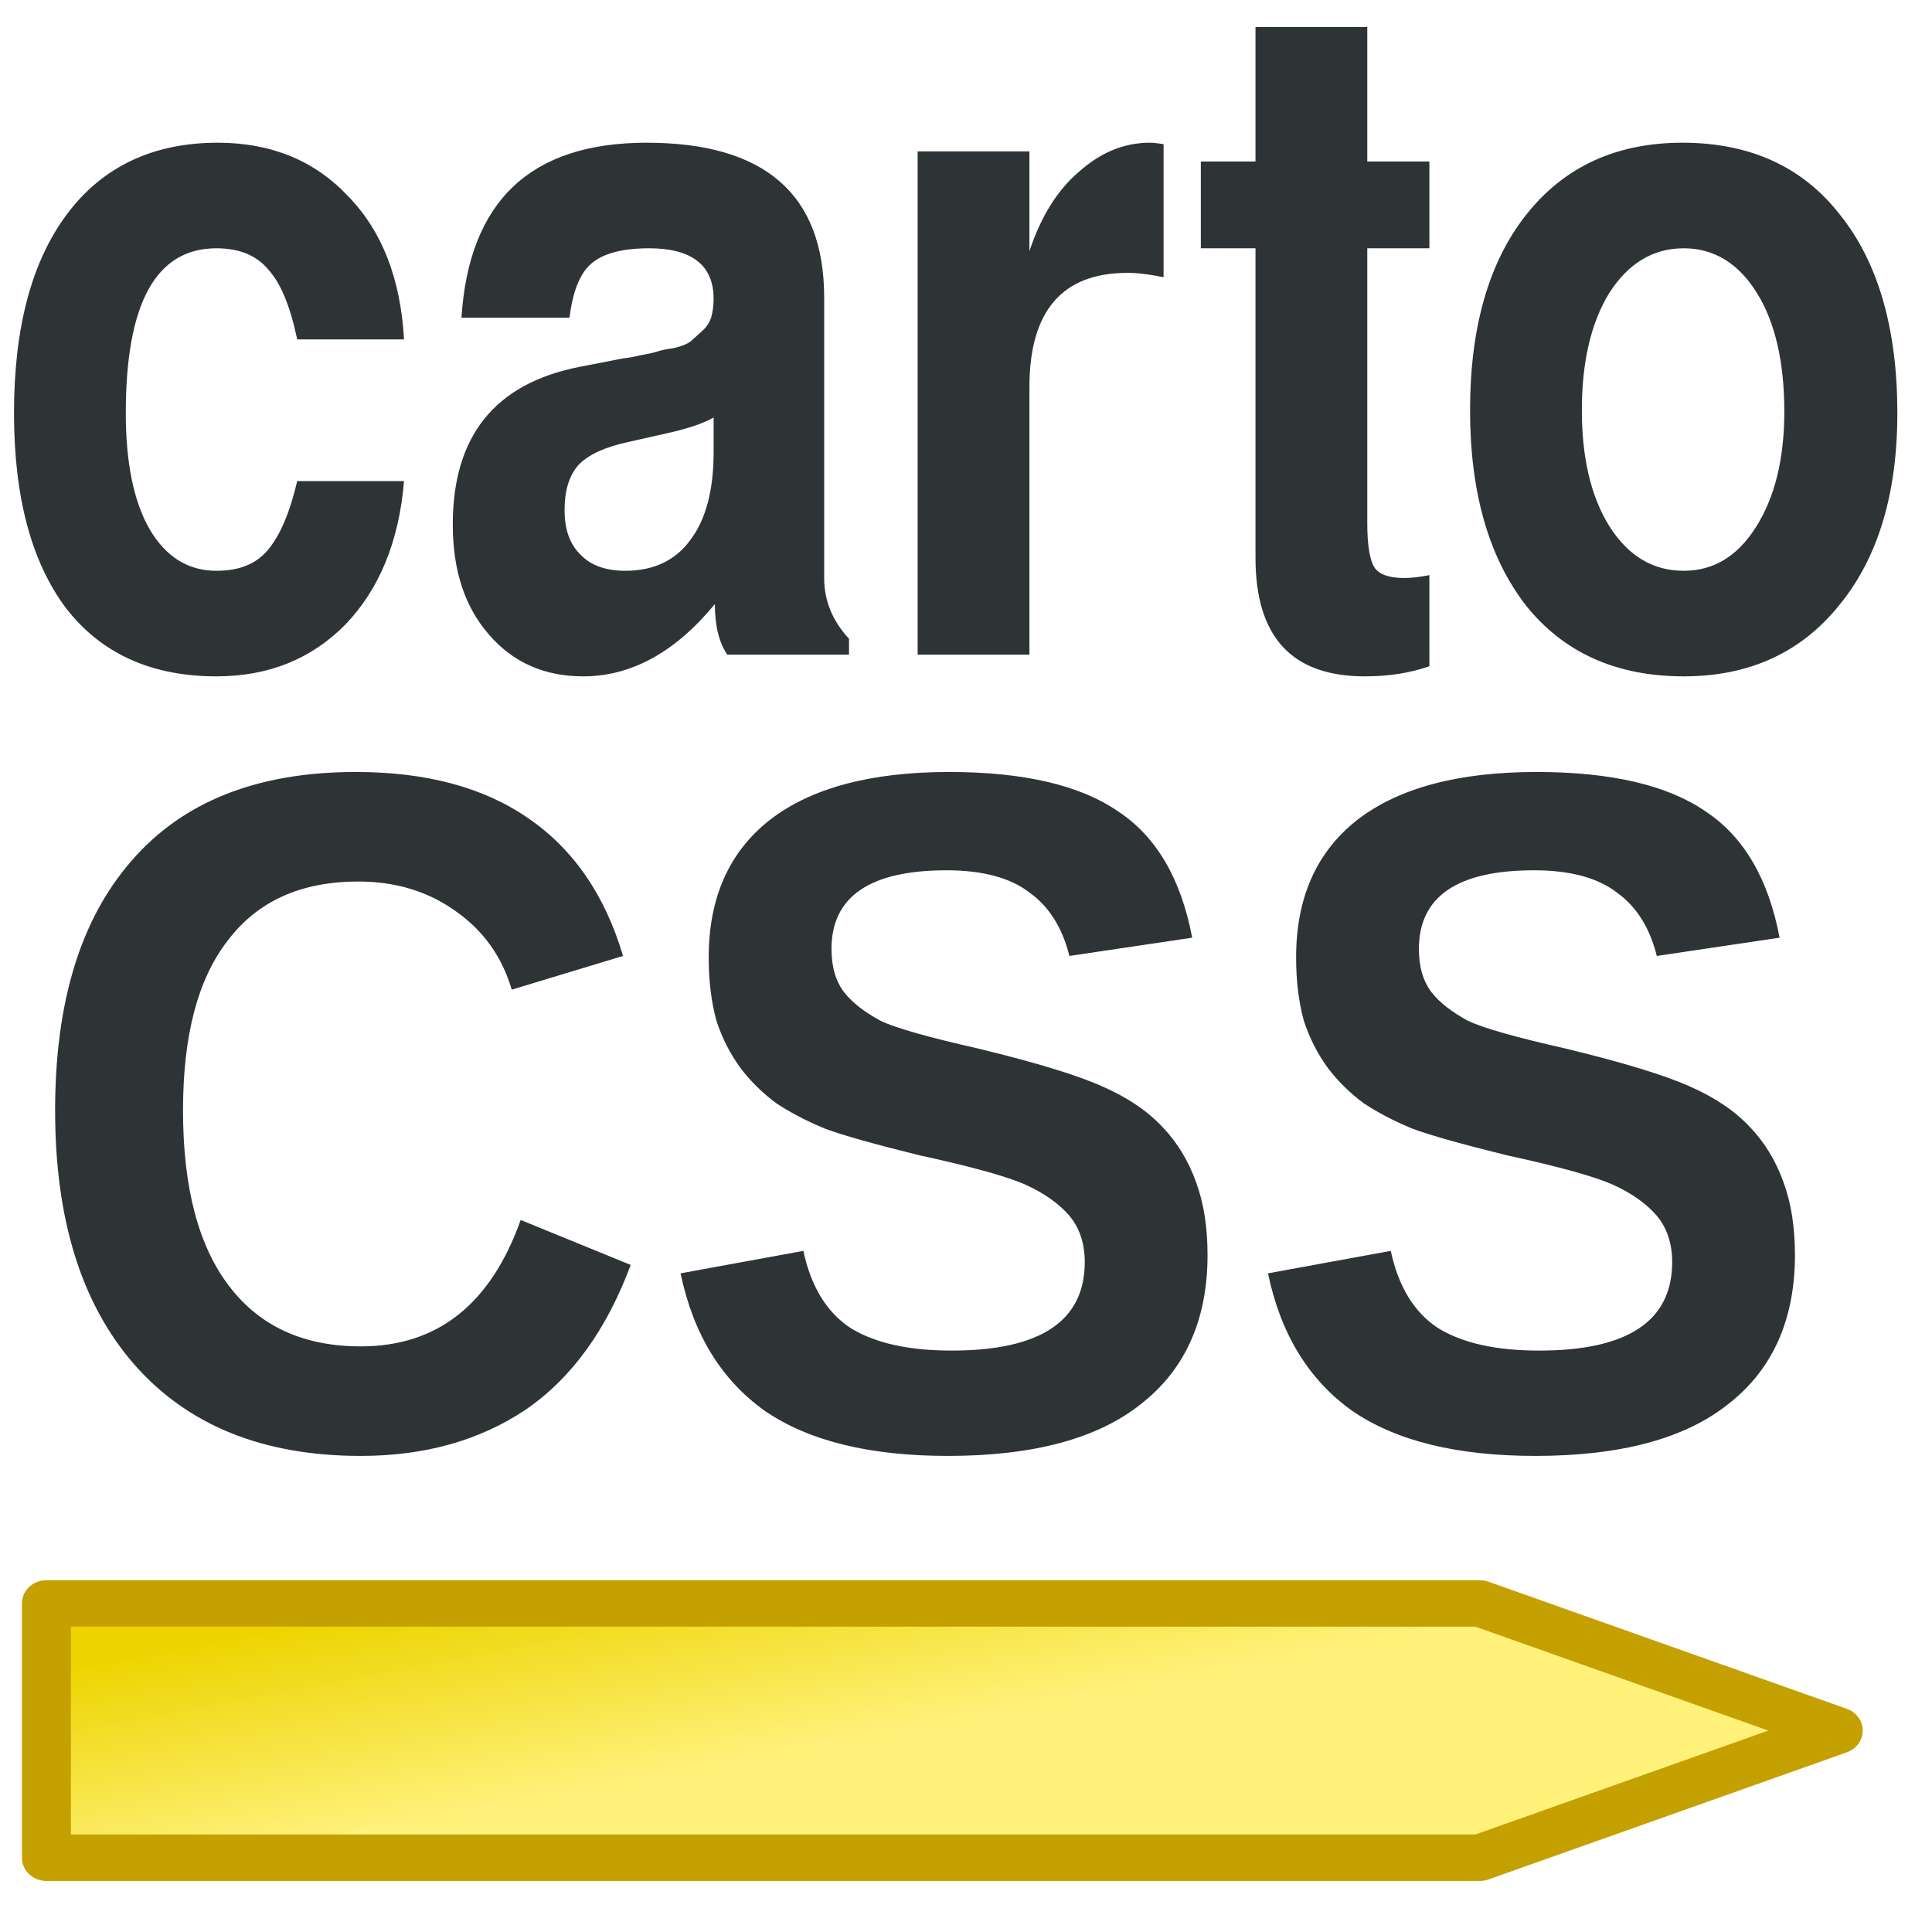
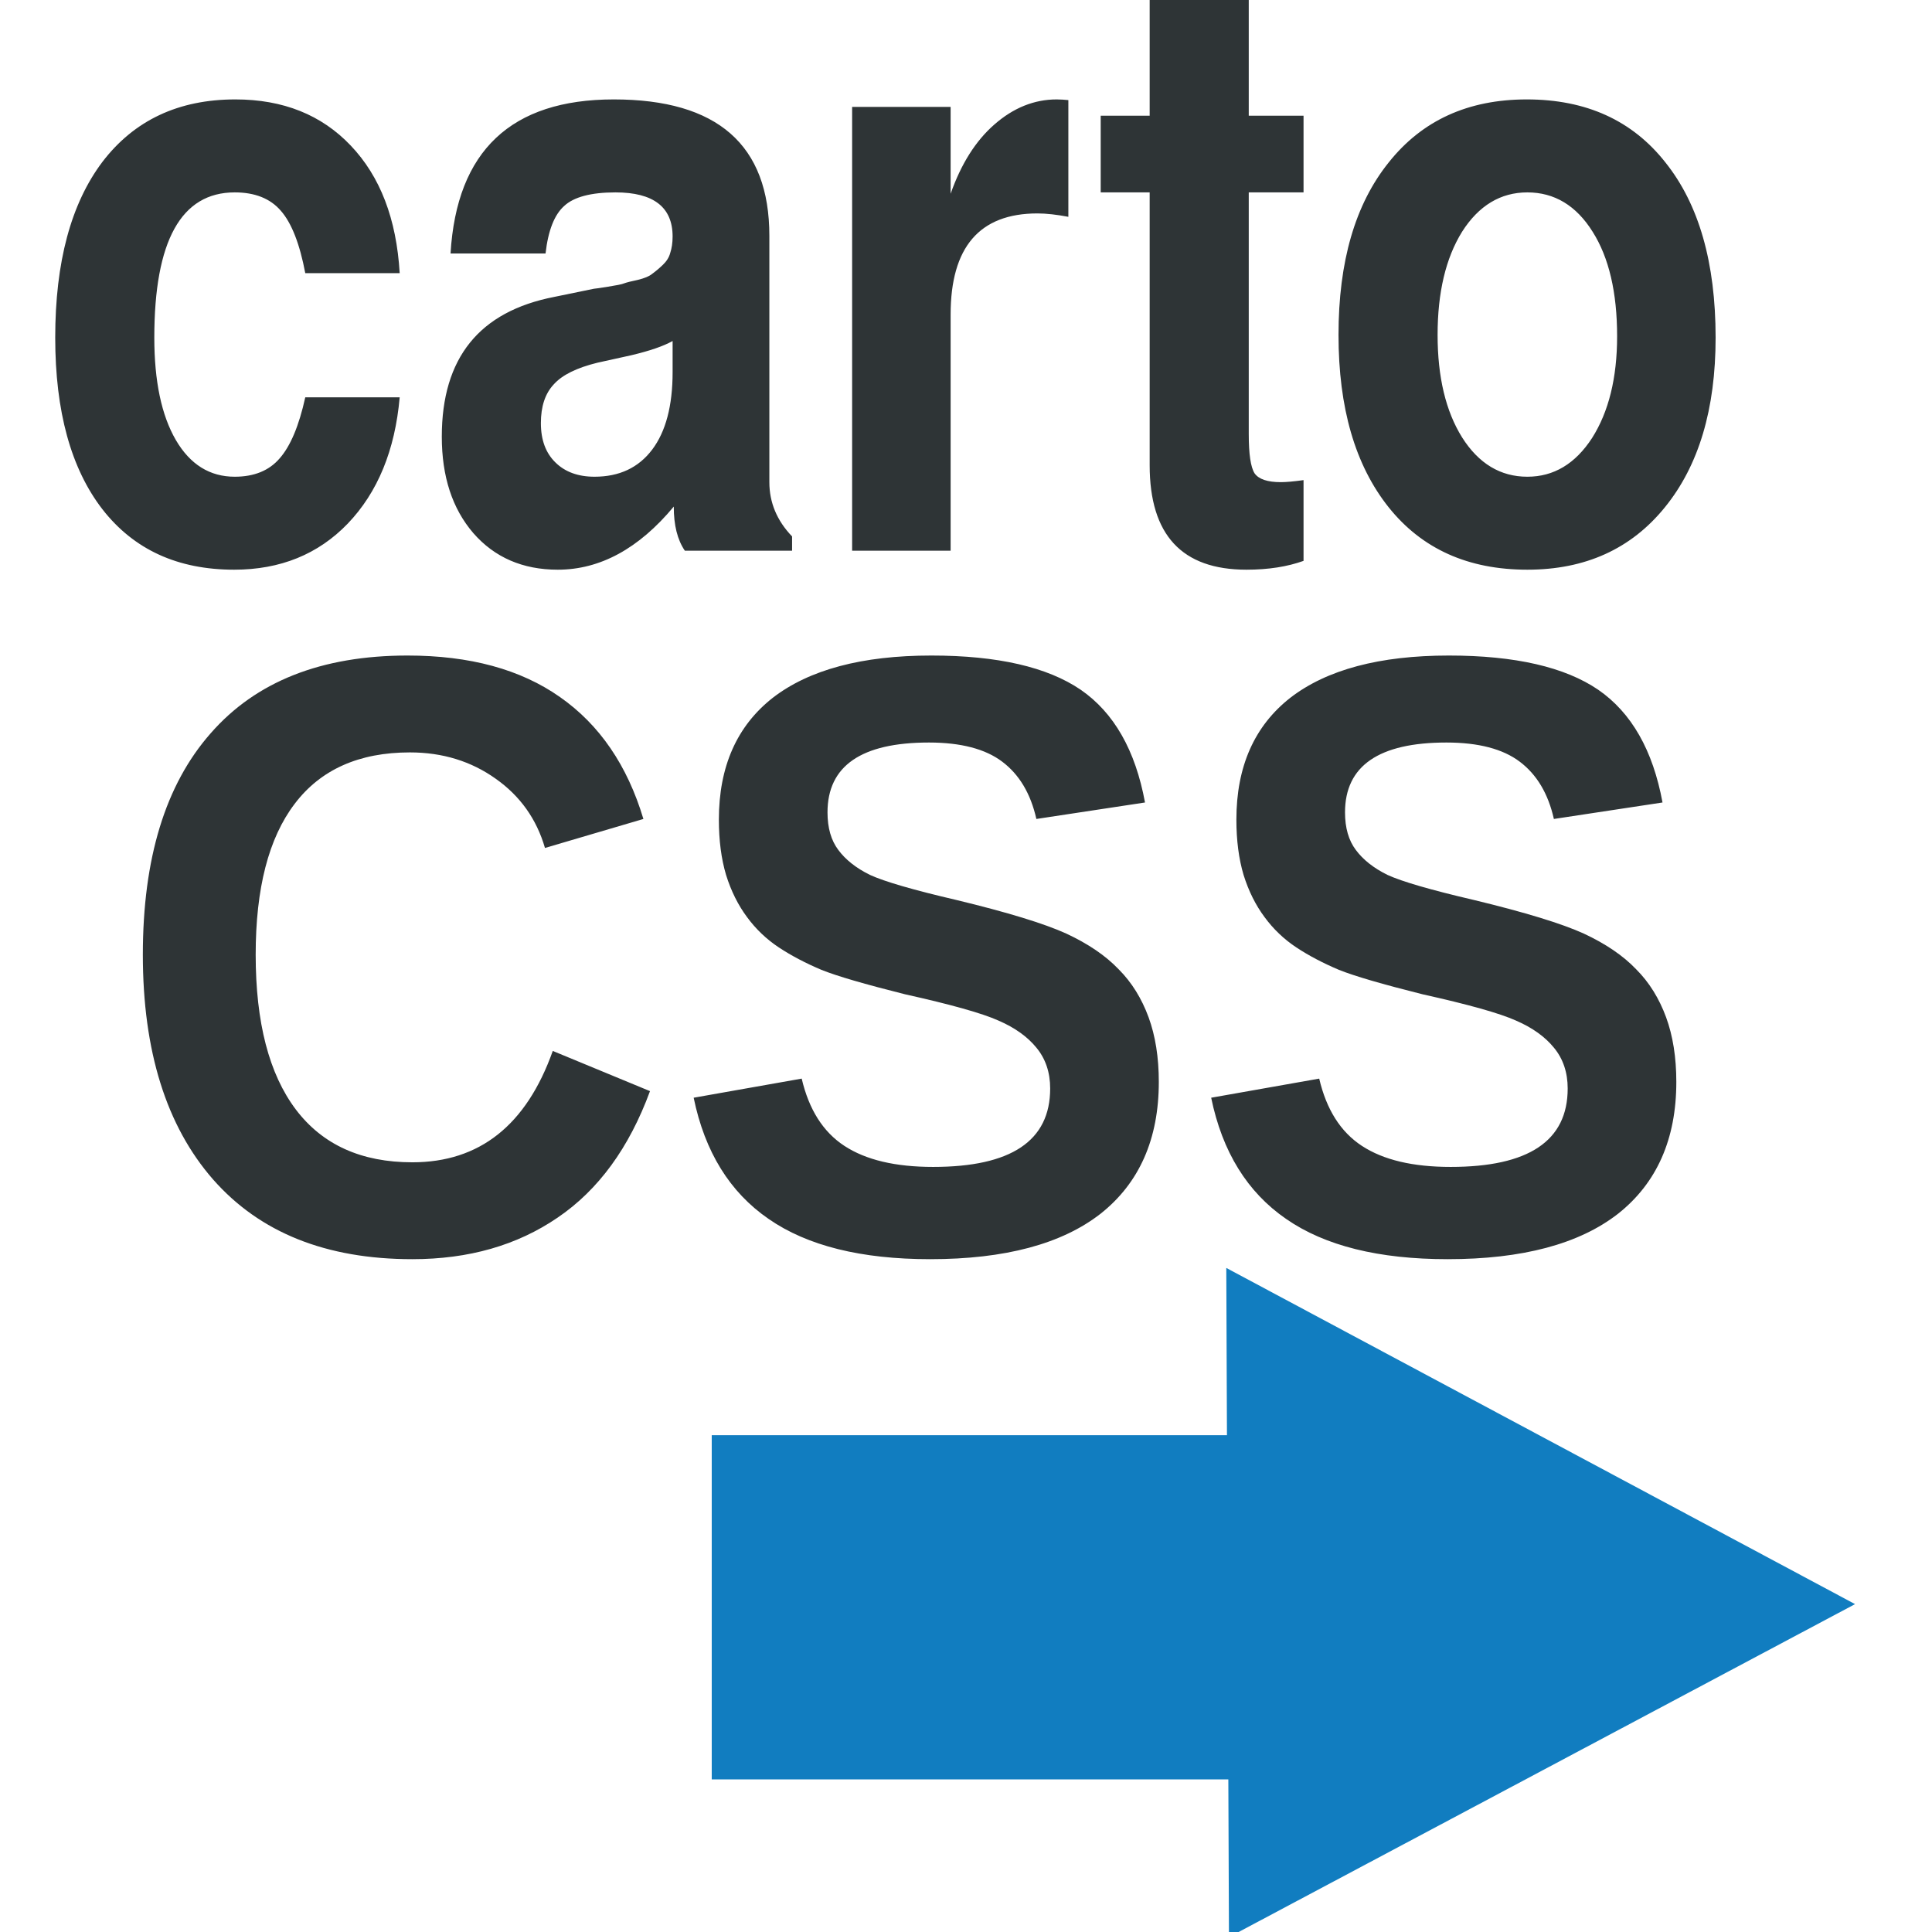
- <svg xmlns="http://www.w3.org/2000/svg" xmlns:xlink="http://www.w3.org/1999/xlink" height="24" viewBox="0 0 24 24" width="24" id="svg4565" version="1.1">
+ <svg xmlns="http://www.w3.org/2000/svg" xmlns:xlink="http://www.w3.org/1999/xlink" height="48" viewBox="0 0 48 48" width="48" id="svg4565" version="1.1">
  <defs id="defs4593">
-     <linearGradient xlink:href="#linearGradient3645" id="linearGradient3651" x1="16.5" y1="22.5" x2="12.5" y2="16.5" gradientUnits="userSpaceOnUse" gradientTransform="matrix(-1.01718,0,0,-0.3043597,22.63039,34.6263)" />
    <linearGradient id="linearGradient3645">
      <stop style="stop-color:#edd400;stop-opacity:1;" offset="0" id="stop3647" />
      <stop style="stop-color:#fff17a;stop-opacity:1;" offset="1" id="stop3649" />
    </linearGradient>
+     <linearGradient id="c" gradientTransform="matrix(0.3233044,0,0,0.3227646,50.44302,-16.72305)" gradientUnits="userSpaceOnUse" x1="64" x2="64" xlink:href="#b" y1="21.523" y2="103.07" />
+     <linearGradient id="b" gradientUnits="userSpaceOnUse" x1="64" x2="64" xlink:href="#a" y1="21.523" y2="103.07">
+       <stop offset="0" stop-color="#d9d9d9" id="stop10" />
+       <stop offset="1" stop-color="#ccc" id="stop12" />
+     </linearGradient>
+     <linearGradient id="a" gradientUnits="userSpaceOnUse" x1="64" x2="64" y1="21.941" y2="104.06">
+       <stop offset="0" stop-color="#dadada" id="stop5" />
+       <stop offset="1" stop-color="#ccc" id="stop7" />
+     </linearGradient>
+     <linearGradient id="d" gradientTransform="matrix(0.3233044,0,0,0.3227646,50.44302,-16.72305)" gradientUnits="userSpaceOnUse" x1="49.273" x2="49.374" xlink:href="#b" y1="22.275" y2="102.05" />
+     <linearGradient id="e" gradientTransform="matrix(0.2801327,0,0,0.2796626,53.20607,-13.7629)" gradientUnits="userSpaceOnUse" x1="64" x2="64" xlink:href="#a" y1="21.941" y2="104.06" />
+     <linearGradient id="f" gradientTransform="matrix(0.2801327,0,0,0.2796626,53.20607,-13.7629)" gradientUnits="userSpaceOnUse" x1="86.133" x2="84.639" y1="105.1" y2="20.895">
+       <stop offset="0" stop-color="#fff" id="stop18" />
+       <stop offset="1" stop-color="#959595" id="stop20" />
+     </linearGradient>
+     <linearGradient gradientTransform="translate(51.01223,-16.40641)" id="g" gradientUnits="userSpaceOnUse" x1="20.117" x2="20.117" y1="2.239" y2="38.266">
+       <stop offset="0" stop-color="#f2f2f2" id="stop23" />
+       <stop offset="1" stop-color="#d8d8d8" id="stop25" />
+     </linearGradient>
+     <radialGradient id="h" cx="6.703" cy="73.616" gradientTransform="matrix(2.649586,0,0,0.8442374,53.36957,-42.8764)" gradientUnits="userSpaceOnUse" r="7.228">
+       <stop offset="0" id="stop28" />
+       <stop offset="1" stop-opacity="0" id="stop30" />
+     </radialGradient>
  </defs>
-   <g style="display:inline" id="g4359" transform="matrix(1.094128,0,0,1.037717,-1.369013,-8.907254)">
-     <path id="path4080" d="m 22.122,29.3 -4.069,1.522 -16.275,0 0,-3.044 16.275,0 4.069,1.522 z" style="display:inline;fill:url(#linearGradient3651);fill-opacity:1;fill-rule:evenodd;stroke:#c4a000;stroke-width:0.556px;stroke-linecap:round;stroke-linejoin:round;stroke-opacity:1;enable-background:new" />
-     <text transform="scale(0.9025578,1.107962)" xml:space="preserve" style="font-style:normal;font-variant:normal;font-weight:bold;font-stretch:normal;font-size:10.069px;line-height:100%;font-family:FreeSans;-inkscape-font-specification:'FreeSans Bold';text-align:start;letter-spacing:0px;word-spacing:0px;writing-mode:lr-tb;text-anchor:start;fill:#2e3436;fill-opacity:1;stroke:none" x="1.157" y="14.82" id="text2894">
-       <tspan id="tspan2900" x="1.157" y="14.82">carto</tspan>
-     </text>
-     <text transform="scale(0.9294063,1.075956)" xml:space="preserve" style="font-style:normal;font-variant:normal;font-weight:bold;font-stretch:normal;font-size:10.754px;line-height:100%;font-family:'Liberation Sans';-inkscape-font-specification:'Liberation Sans, Bold';text-align:start;letter-spacing:0px;word-spacing:0px;writing-mode:lr-tb;text-anchor:start;display:inline;fill:#2e3436;fill-opacity:1;stroke:none" x="1.581" y="24.068" id="text2894-2">
-       <tspan y="24.068" x="1.581" id="tspan3434">CSS</tspan>
-     </text>
+   <g id="layer1" style="display:inline" transform="translate(0,16)" />
+   <g id="layer2" style="display:inline" transform="translate(0,16)">
+     <g id="g4161">
+       <text transform="scale(0.9267652,1.079022)" xml:space="preserve" style="font-style:normal;font-variant:normal;font-weight:bold;font-stretch:normal;font-size:18.914px;line-height:100%;font-family:FreeSans;-inkscape-font-specification:'FreeSans Bold';text-align:start;letter-spacing:0px;word-spacing:0px;writing-mode:lr-tb;text-anchor:start;display:inline;fill:#2e3436;fill-opacity:1;stroke:none" x="0.729" y="-2.146" id="text2894">
+         <tspan id="tspan2900" x="0.729" y="-2.146">carto</tspan>
+       </text>
+       <text transform="scale(0.9543338,1.047851)" xml:space="preserve" style="font-style:normal;font-variant:normal;font-weight:bold;font-stretch:normal;font-size:20.201px;line-height:100%;font-family:'Liberation Sans';-inkscape-font-specification:'Liberation Sans, Bold';text-align:start;letter-spacing:0px;word-spacing:0px;writing-mode:lr-tb;text-anchor:start;display:inline;fill:#2e3436;fill-opacity:1;stroke:none" x="2.892" y="14.379" id="text2894-2">
+         <tspan y="14.379" x="2.892" id="tspan3434">CSS</tspan>
+       </text>
+       <path id="path4161" d="m 17.683,23.933 c 3.781,0 8.933,0 14.093,0" style="display:inline;fill:#117dc0;fill-opacity:0.925;fill-rule:evenodd;stroke:#117dc0;stroke-width:8.552;stroke-linecap:butt;stroke-linejoin:miter;stroke-miterlimit:4;stroke-dasharray:none;stroke-opacity:1" />
+       <path id="path4168" d="M 32.283,29.202 42.345,23.85 32.24,18.447 Z" style="display:inline;fill:#117dc0;fill-opacity:1;fill-rule:evenodd;stroke:#117dc0;stroke-width:3.523;stroke-linecap:butt;stroke-linejoin:miter;stroke-miterlimit:4;stroke-dasharray:none;stroke-opacity:1" />
+     </g>
  </g>
</svg>
